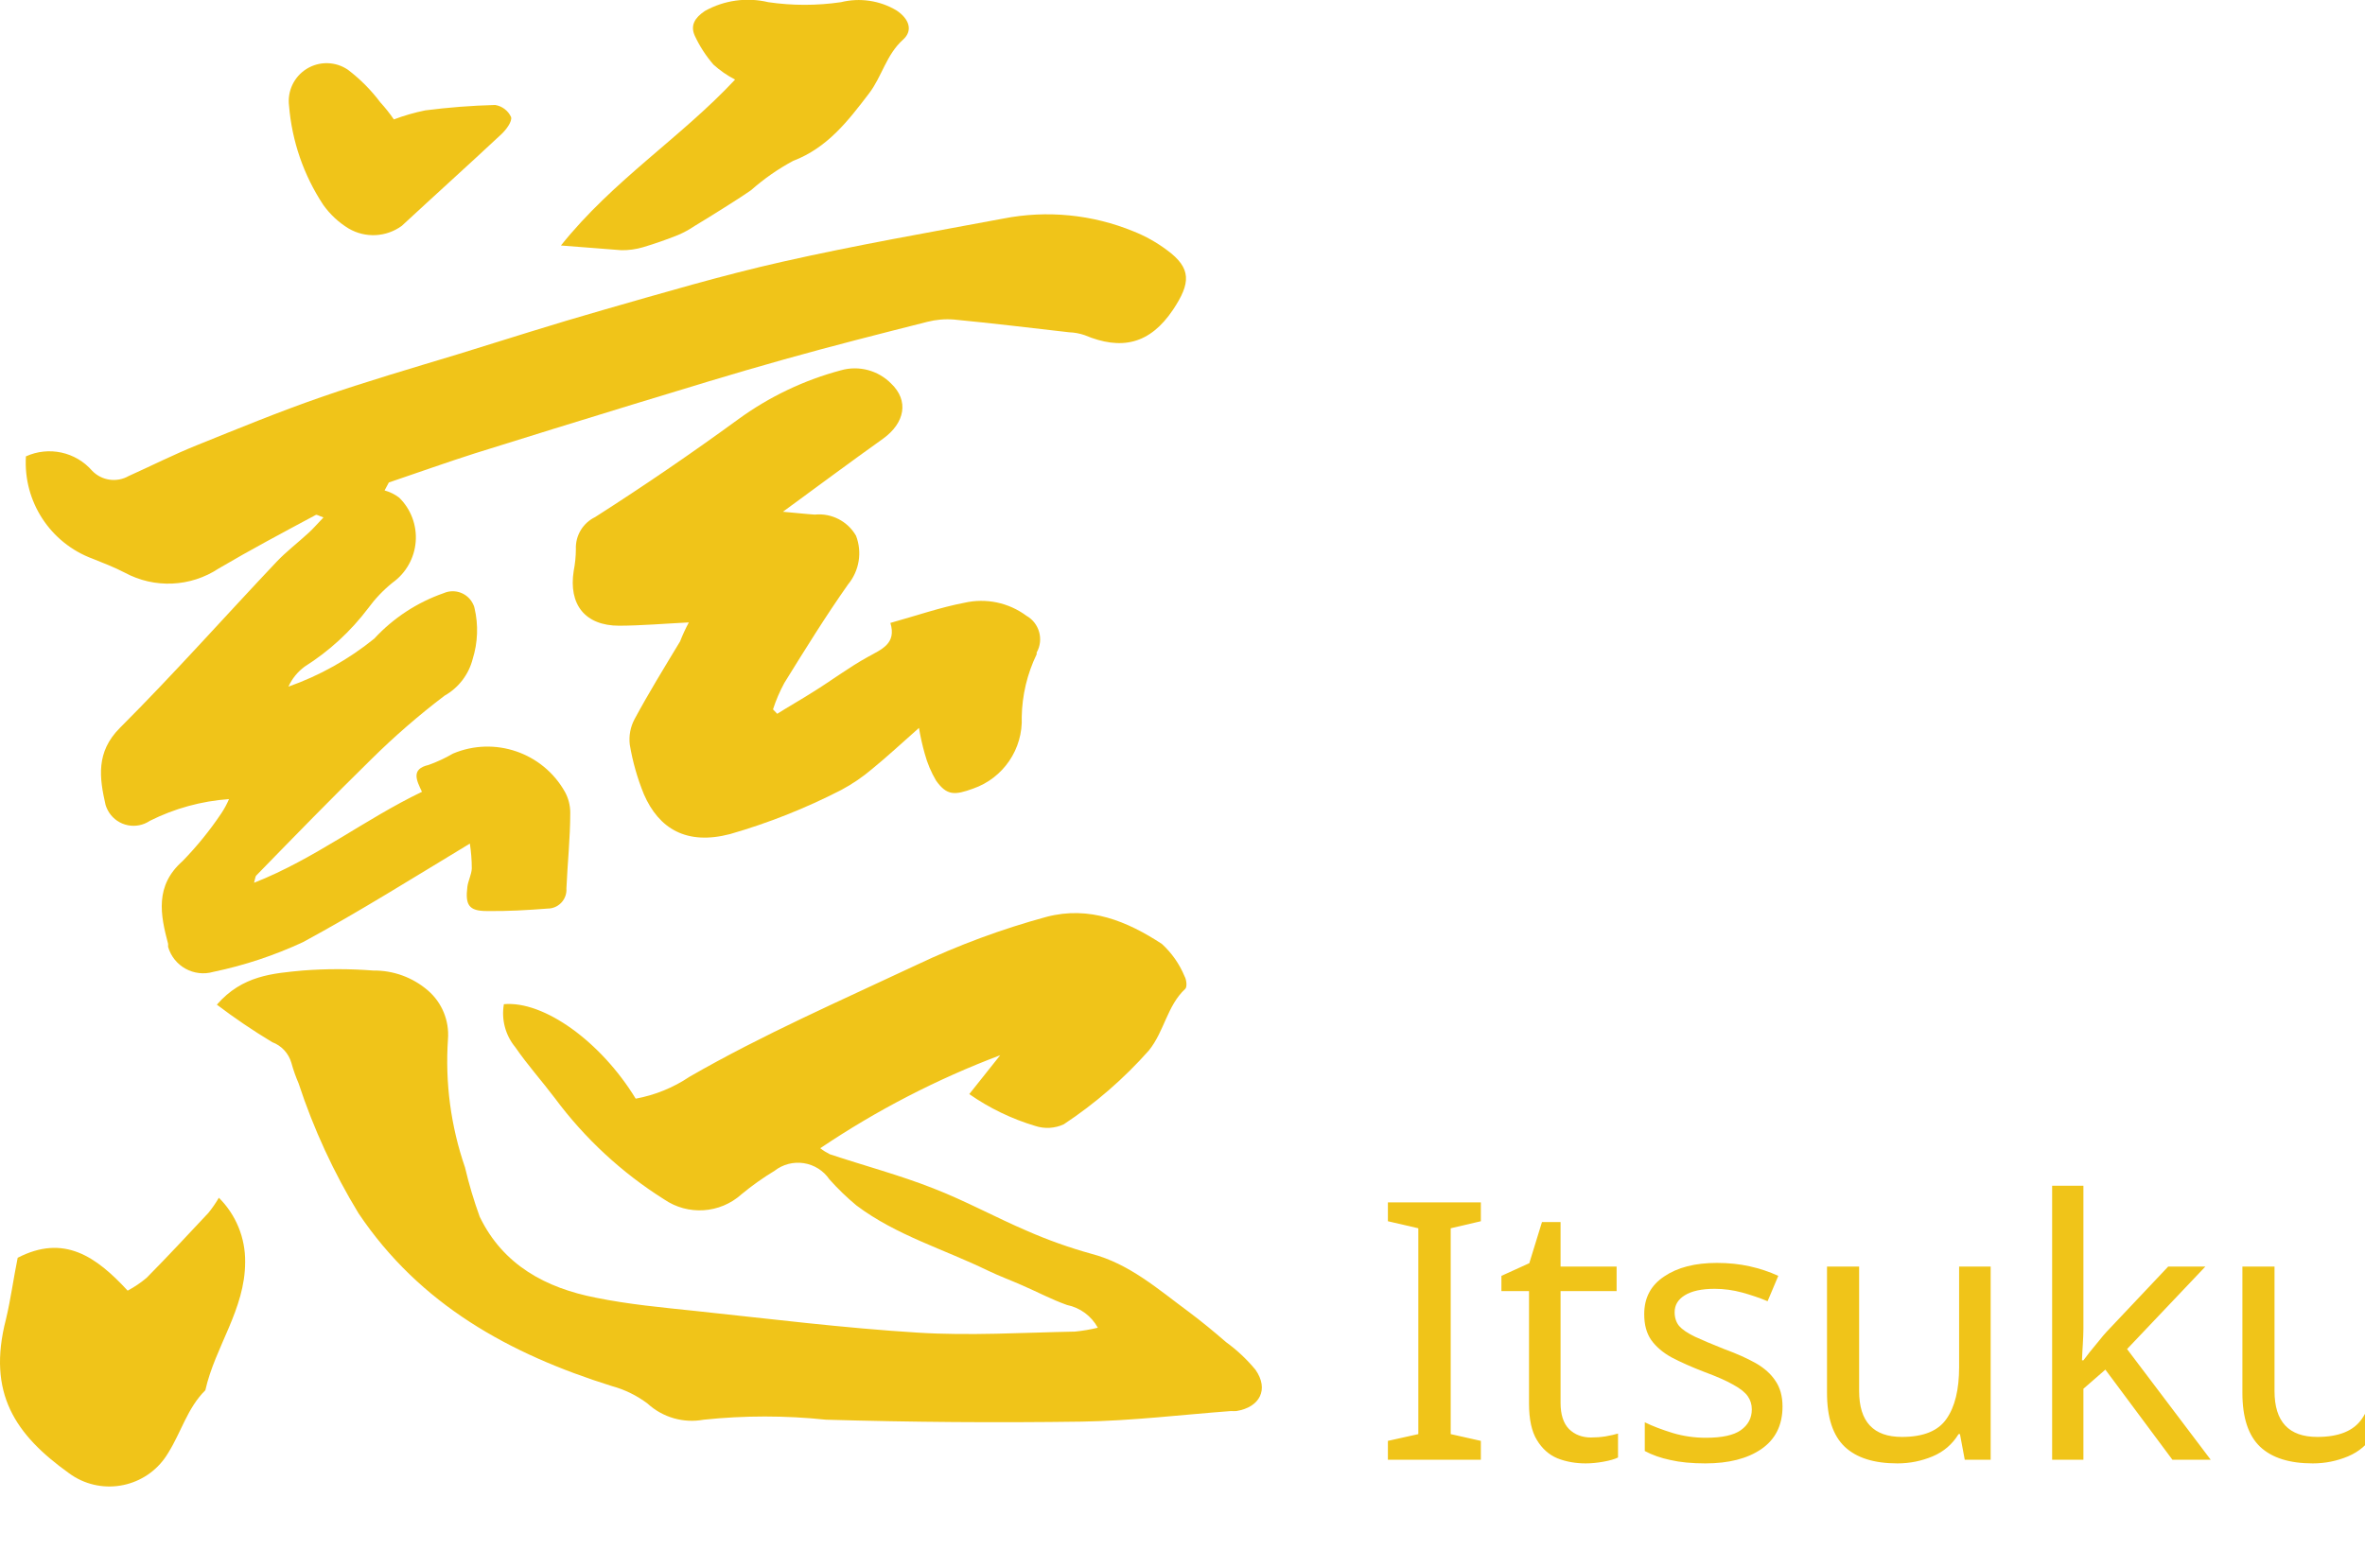
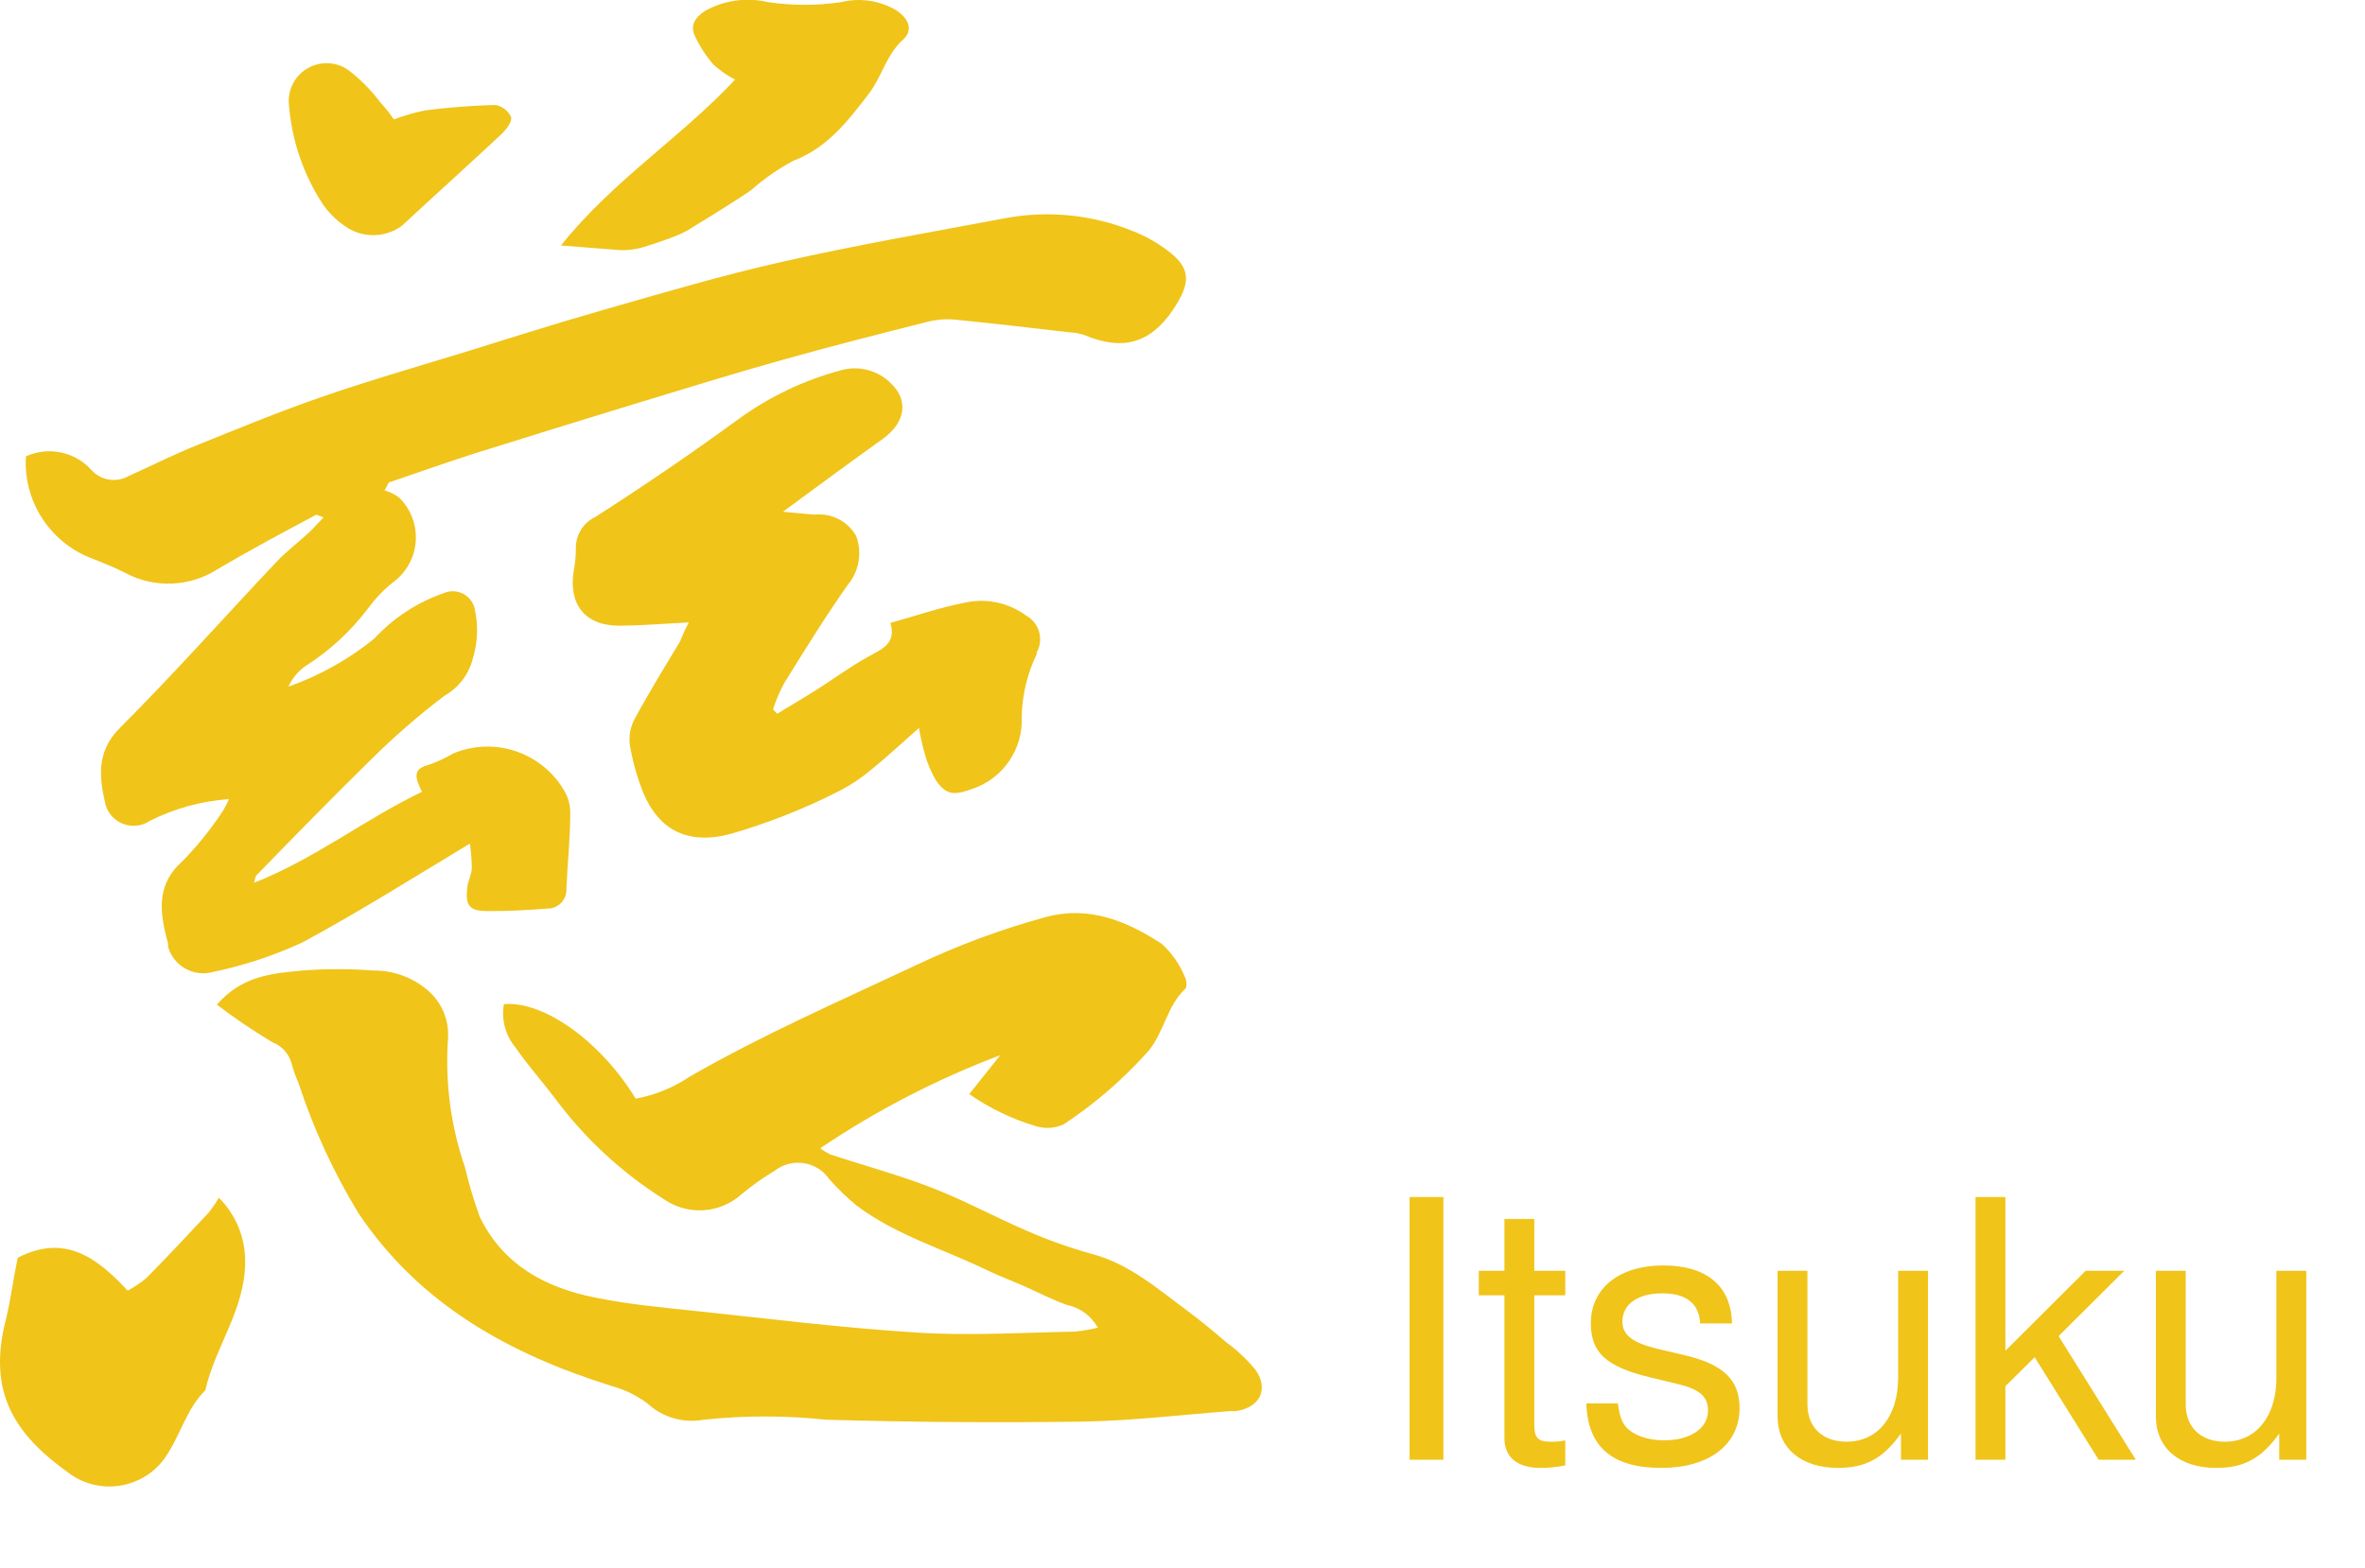
- <svg xmlns="http://www.w3.org/2000/svg" id="logo" width="131.195" height="87.001" viewBox="0 0 131.195 87.001">
+ <svg xmlns="http://www.w3.org/2000/svg" id="慈_ロゴ_PC" width="131.195" height="87.001" viewBox="0 0 131.195 87.001">
  <g id="レイヤー_2" data-name="レイヤー 2" transform="translate(-612.995 30.001)">
    <g id="レイヤー_1" data-name="レイヤー 1" transform="translate(612.995 -30.001)">
      <g id="レイヤー_2-2" data-name="レイヤー 2" transform="translate(0 0)">
        <g id="レイヤー_1-2" data-name="レイヤー 1">
          <g id="レイヤー_2-2-2" data-name="レイヤー 2-2">
            <path id="パス_817" data-name="パス 817" d="M22.164,34.172a2.378,2.378,0,0,1,.809.4,3.089,3.089,0,0,1-.37,4.72,7.552,7.552,0,0,0-1.348,1.413,13.313,13.313,0,0,1-3.525,3.243,2.811,2.811,0,0,0-.9,1.111,16,16,0,0,0,4.76-2.663,9.486,9.486,0,0,1,3.851-2.524,1.251,1.251,0,0,1,1.643.631.729.729,0,0,1,.069.2,5.351,5.351,0,0,1-.1,2.814,3.266,3.266,0,0,1-1.562,2.044,41.07,41.07,0,0,0-4.077,3.54c-2.164,2.12-4.271,4.284-6.372,6.442-.05.05-.05.158-.119.4,3.368-1.325,6.134-3.521,9.314-5.048-.3-.631-.627-1.262.364-1.489a8.031,8.031,0,0,0,1.355-.631A4.929,4.929,0,0,1,32.168,50.9a2.4,2.4,0,0,1,.295,1.155c0,1.4-.151,2.8-.213,4.2a1.045,1.045,0,0,1-.96,1.117h-.044c-1.135.088-2.283.158-3.424.139-.985,0-1.192-.341-1.066-1.344.044-.347.232-.681.245-1.022a9.172,9.172,0,0,0-.107-1.376c-3.136,1.893-6.146,3.786-9.263,5.471a22.851,22.851,0,0,1-4.967,1.647A2.03,2.03,0,0,1,10.154,59.5v-.17c-.433-1.622-.74-3.224.8-4.587A18.824,18.824,0,0,0,13.1,52.1a4.874,4.874,0,0,0,.433-.8,11.636,11.636,0,0,0-4.39,1.205,1.618,1.618,0,0,1-2.258-.454h0a1.784,1.784,0,0,1-.2-.429c-.339-1.489-.552-2.928.8-4.278,2.985-2.984,5.789-6.146,8.686-9.212.552-.58,1.2-1.073,1.787-1.615.27-.246.508-.53.815-.846-.251-.088-.37-.17-.426-.139-1.825.978-3.619,1.931-5.387,2.972a5.073,5.073,0,0,1-5.206.233c-.577-.3-1.185-.536-1.787-.776a5.68,5.68,0,0,1-3.7-5.679,3.143,3.143,0,0,1,3.675.8,1.667,1.667,0,0,0,2.026.29c1.254-.562,2.509-1.2,3.832-1.729,2.264-.915,4.522-1.842,6.83-2.644,2.509-.871,5.017-1.6,7.583-2.379,2.678-.827,5.35-1.685,8.047-2.454,3.305-.946,6.629-1.931,9.991-2.688,4.052-.915,8.153-1.628,12.23-2.391a12.623,12.623,0,0,1,7.238.713,8.039,8.039,0,0,1,1.844,1.035c1.38,1.01,1.317,1.836.345,3.3-1.3,1.943-2.885,2.271-4.911,1.42a2.957,2.957,0,0,0-.853-.158c-2.132-.246-4.259-.5-6.391-.707a4.5,4.5,0,0,0-1.48.126c-2.666.675-5.331,1.35-7.978,2.095-2.8.782-5.569,1.641-8.348,2.486q-4.39,1.344-8.78,2.719c-1.6.511-3.18,1.079-4.767,1.615Z" transform="translate(-0.829 -6.958)" fill="#f0c419" />
            <path id="パス_818" data-name="パス 818" d="M19.68,86.108c1.413-1.628,3.117-1.735,4.751-1.893a25.385,25.385,0,0,1,3.918,0A4.568,4.568,0,0,1,31.4,85.332a3.237,3.237,0,0,1,1.1,2.688,18.077,18.077,0,0,0,.946,7.124,24.249,24.249,0,0,0,.814,2.732c1.3,2.694,3.685,3.956,6.442,4.493,1.817.372,3.685.543,5.54.738,4.1.435,8.2.946,12.3,1.2,2.9.183,5.83,0,8.745-.057a9.243,9.243,0,0,0,1.262-.215,2.524,2.524,0,0,0-1.71-1.262c-.846-.3-1.647-.726-2.473-1.085-.631-.278-1.293-.524-1.924-.827-2.436-1.186-5.086-1.956-7.281-3.609A13.635,13.635,0,0,1,53.658,95.8a2.11,2.11,0,0,0-3.041-.473,15.282,15.282,0,0,0-1.83,1.3,3.477,3.477,0,0,1-4.3.284A22.412,22.412,0,0,1,38.432,91.3c-.719-.953-1.514-1.836-2.2-2.833a2.953,2.953,0,0,1-.631-2.385c2.215-.2,5.376,2.07,7.313,5.243A7.912,7.912,0,0,0,45.9,90.109c4.063-2.341,8.354-4.209,12.582-6.2A43.437,43.437,0,0,1,65.7,81.237c2.391-.631,4.48.246,6.4,1.5a5.044,5.044,0,0,1,1.262,1.8c.107.183.151.587.038.694-1.01.94-1.155,2.347-2.019,3.42a23.977,23.977,0,0,1-4.726,4.1,2.164,2.164,0,0,1-1.577.088,12.828,12.828,0,0,1-3.66-1.767l1.716-2.158a48.579,48.579,0,0,0-9.982,5.161,3.117,3.117,0,0,0,.53.334c1.893.631,3.868,1.155,5.742,1.893,1.773.688,3.458,1.615,5.212,2.366a26.5,26.5,0,0,0,3.546,1.262c2.12.555,3.7,1.962,5.395,3.212.719.536,1.413,1.111,2.095,1.7a8.833,8.833,0,0,1,1.628,1.533c.751,1.079.24,2.076-1.066,2.284a2.419,2.419,0,0,1-.3,0c-2.757.208-5.515.543-8.278.587q-7.1.1-14.191-.107a32.436,32.436,0,0,0-6.777,0,3.628,3.628,0,0,1-3.111-.89,5.824,5.824,0,0,0-1.994-.978c-5.679-1.779-10.645-4.518-14.045-9.584a34.7,34.7,0,0,1-3.325-7.212,8.633,8.633,0,0,1-.4-1.136,1.735,1.735,0,0,0-1.06-1.148,34.231,34.231,0,0,1-3.073-2.082Z" transform="translate(-7.649 -30.36)" fill="#f0c419" />
            <path id="パス_819" data-name="パス 819" d="M57.234,46.756c-1.376.069-2.619.177-3.862.183-1.893,0-2.82-1.174-2.524-3.048a6.309,6.309,0,0,0,.12-1.193,1.893,1.893,0,0,1,1.066-1.786q4.057-2.593,7.957-5.439a17.2,17.2,0,0,1,5.679-2.707,2.827,2.827,0,0,1,2.789.738c.991.946.77,2.177-.454,3.06-1.773,1.262-3.54,2.581-5.553,4.051.738.063,1.262.126,1.767.158a2.366,2.366,0,0,1,2.29,1.174,2.713,2.713,0,0,1-.442,2.7c-1.262,1.792-2.391,3.622-3.533,5.464a8.669,8.669,0,0,0-.631,1.47l.233.246c.631-.4,1.325-.789,1.969-1.2,1.022-.631,1.994-1.369,3.048-1.95.782-.435,1.609-.738,1.262-1.893,1.489-.416,2.776-.864,4.1-1.117a4.2,4.2,0,0,1,3.445.719,1.5,1.5,0,0,1,.568,2.044v.032a.12.12,0,0,1,0,.063,8.329,8.329,0,0,0-.827,3.483,4.02,4.02,0,0,1-2.694,3.969c-1.022.372-1.458.4-2.057-.442a6.057,6.057,0,0,1-.631-1.5A13.678,13.678,0,0,1,70,52.611c-.978.864-1.767,1.6-2.6,2.278a9.68,9.68,0,0,1-1.716,1.167A34.161,34.161,0,0,1,59.524,58.5c-2.41.631-3.95-.29-4.783-2.208a12.935,12.935,0,0,1-.782-2.751,2.4,2.4,0,0,1,.265-1.42c.789-1.464,1.659-2.877,2.524-4.31A9.633,9.633,0,0,1,57.234,46.756Z" transform="translate(-19.022 -12.218)" fill="#f0c419" />
            <path id="パス_820" data-name="パス 820" d="M.976,109.392c2.568-1.325,4.354-.069,6.1,1.824a6.057,6.057,0,0,0,1.054-.713c1.167-1.18,2.3-2.4,3.432-3.609a6.738,6.738,0,0,0,.574-.833,4.94,4.94,0,0,1,1.458,3.565c0,2.631-1.666,4.694-2.208,7.117-.991.978-1.344,2.335-2.057,3.47a3.786,3.786,0,0,1-5.18,1.35,4,4,0,0,1-.341-.227C.863,119.222-.74,116.919.326,112.8.591,111.7.743,110.527.976,109.392Z" transform="translate(0.005 -39.598)" fill="#f0c419" />
            <path id="パス_821" data-name="パス 821" d="M49.69,13.622c2.884-3.615,6.65-5.982,9.66-9.206a5.761,5.761,0,0,1-1.2-.833,6.9,6.9,0,0,1-1.035-1.6c-.259-.574,0-1,.562-1.376A4.887,4.887,0,0,1,61.193.12a13.926,13.926,0,0,0,4.032,0A4.1,4.1,0,0,1,68.3.574c.707.467.934,1.117.372,1.622-.934.833-1.174,2.051-1.893,2.991-1.167,1.527-2.3,3.01-4.215,3.742A12.363,12.363,0,0,0,60.24,10.55c-.492.341-1,.663-1.5.978s-1.085.681-1.634,1.01a5.338,5.338,0,0,1-.915.5q-.959.385-1.95.681a4.063,4.063,0,0,1-1.2.164C52.012,13.812,50.965,13.711,49.69,13.622Z" transform="translate(-18.573 0.001)" fill="#f0c419" />
            <path id="パス_822" data-name="パス 822" d="M31.388,8.676a11.357,11.357,0,0,1,1.735-.5,38.239,38.239,0,0,1,3.88-.3,1.18,1.18,0,0,1,.883.669c.069.246-.265.694-.524.94-1.83,1.71-3.7,3.395-5.54,5.1a2.688,2.688,0,0,1-2.947.145,4.758,4.758,0,0,1-1.413-1.319A11.7,11.7,0,0,1,25.57,7.925a2.1,2.1,0,0,1,3.262-2.006,9.237,9.237,0,0,1,1.8,1.811,8.562,8.562,0,0,1,.751.946Z" transform="translate(-9.535 -2.051)" fill="#f0c419" />
          </g>
        </g>
      </g>
    </g>
  </g>
-   <text id="Itsuku" transform="translate(76.195 81.001)" fill="#f0c419" font-size="20" font-family="YuMincho-Regular, Yu Mincho">
+   <text id="Itsuku" transform="translate(76.195 81.001)" fill="#f0c419" font-size="20" font-family="Helvetica">
    <tspan x="0" y="0">Itsuku</tspan>
  </text>
</svg>
